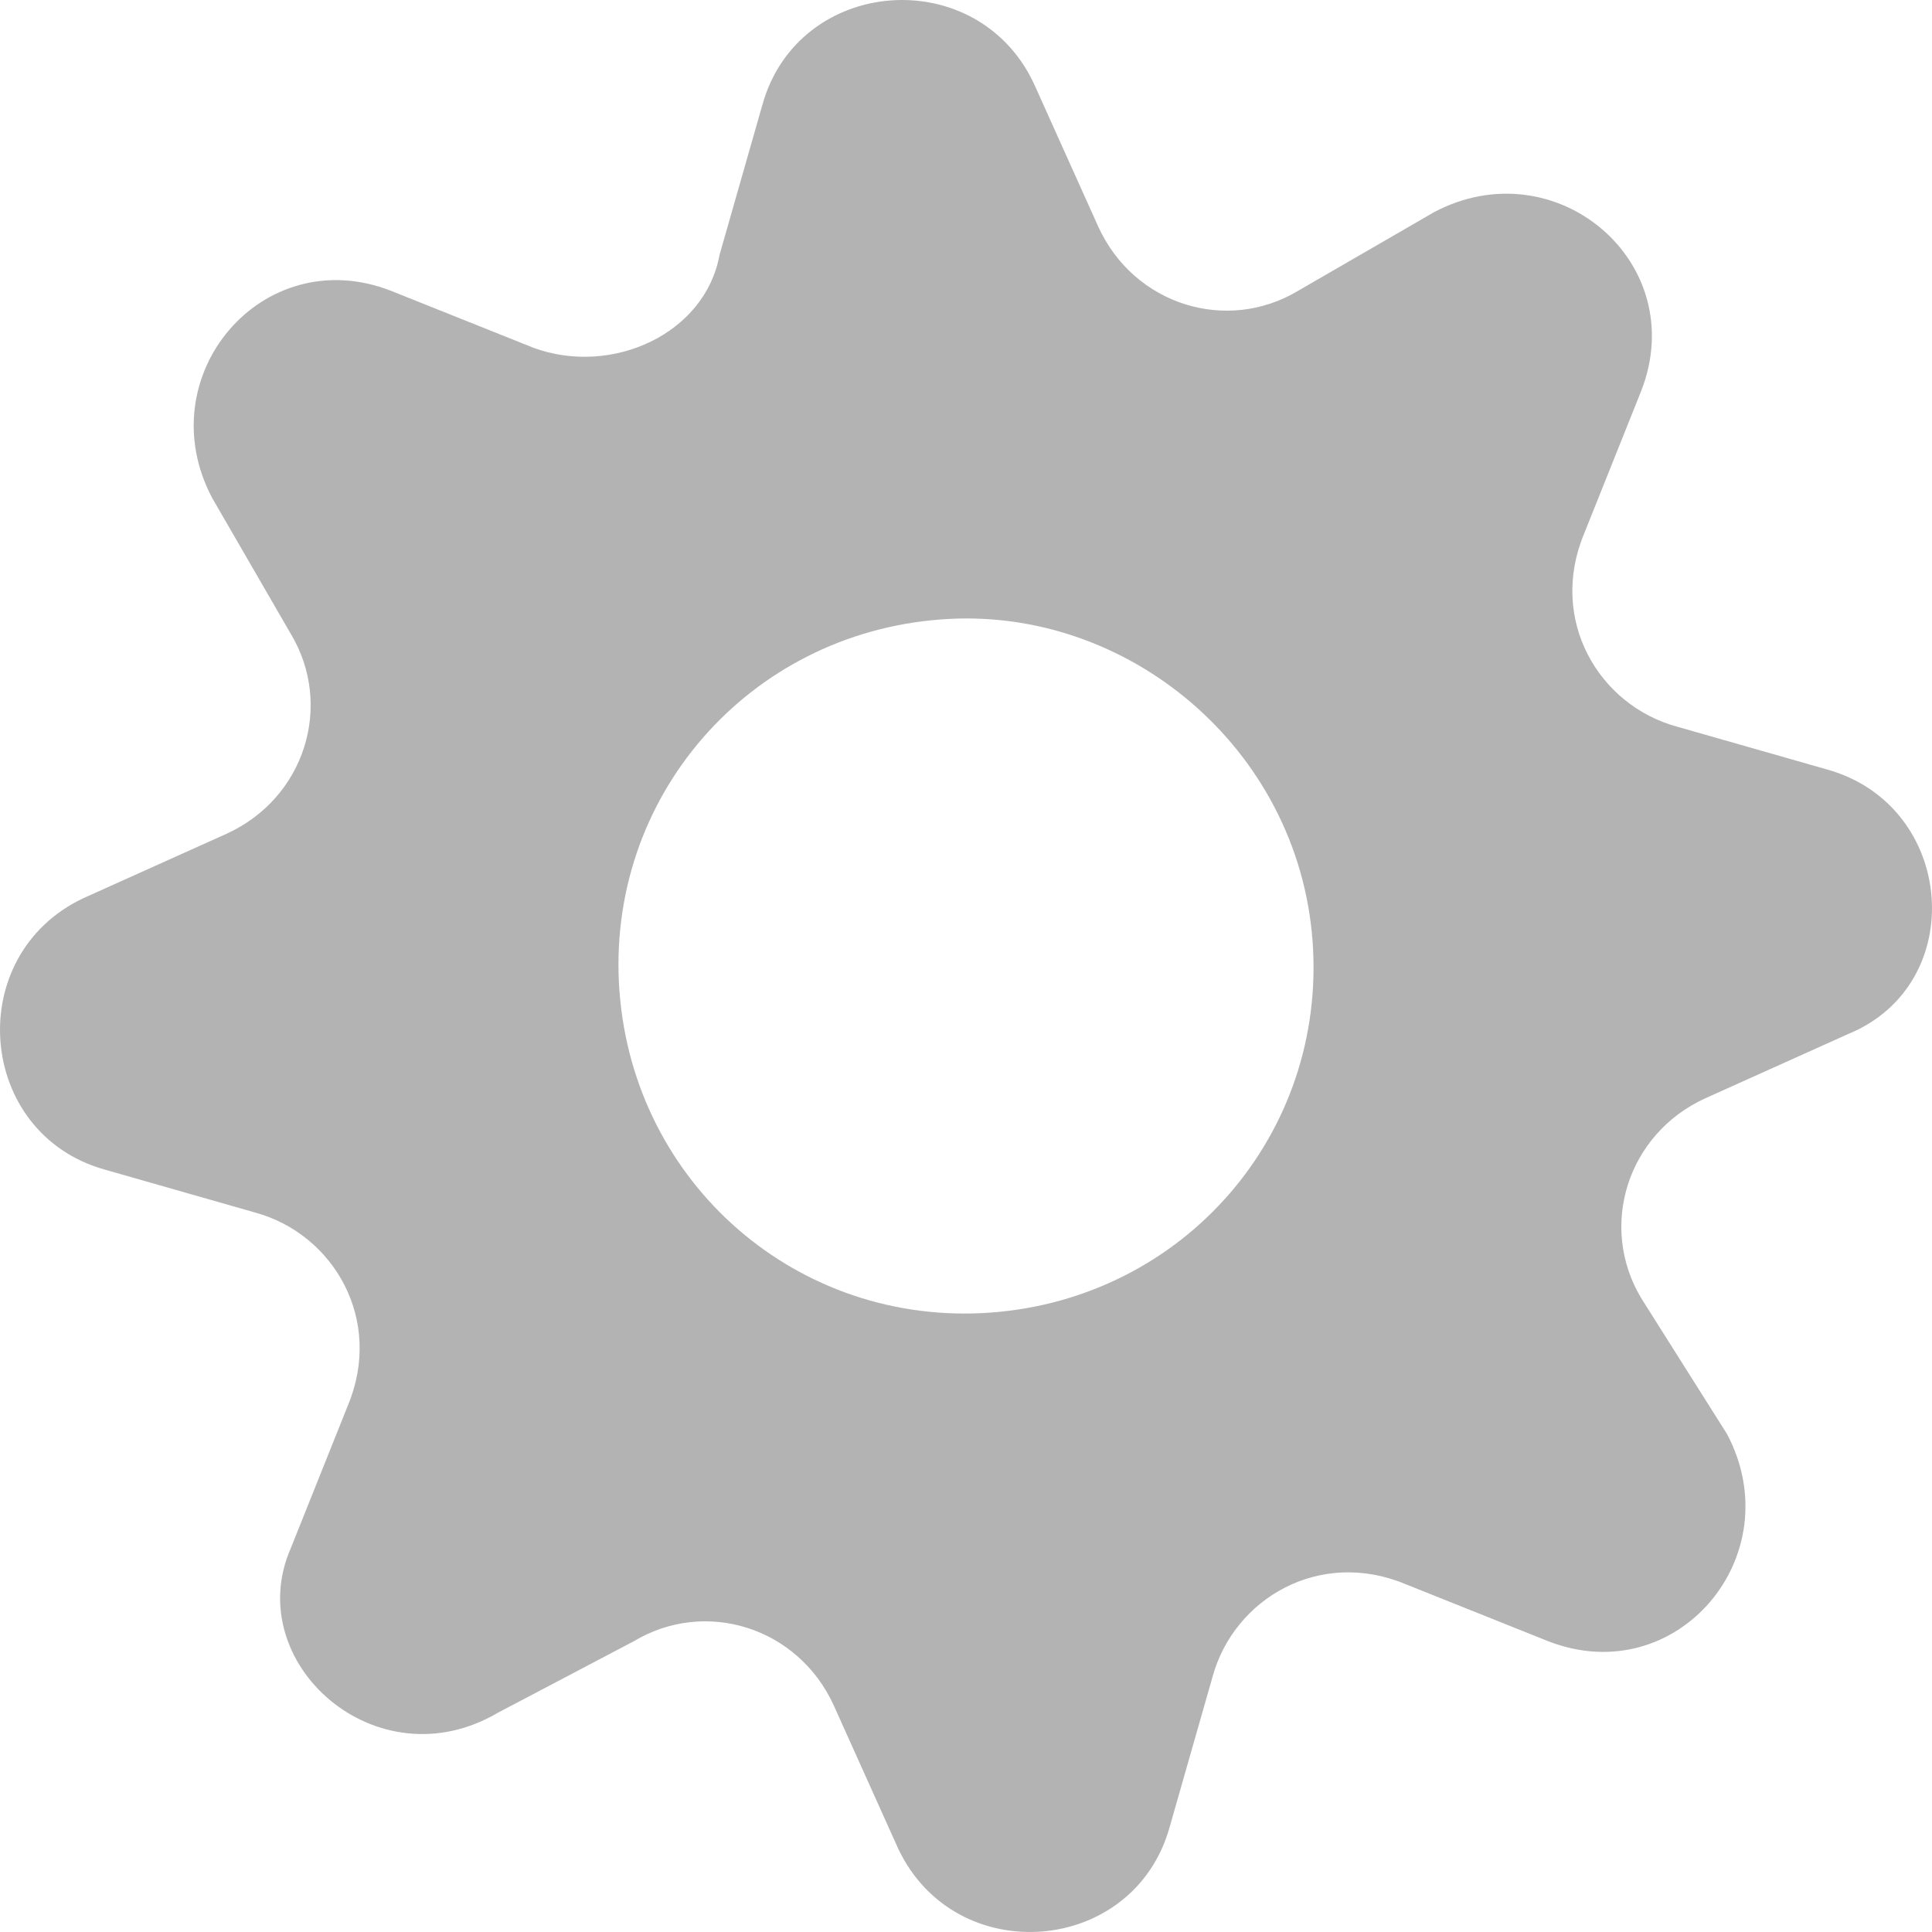
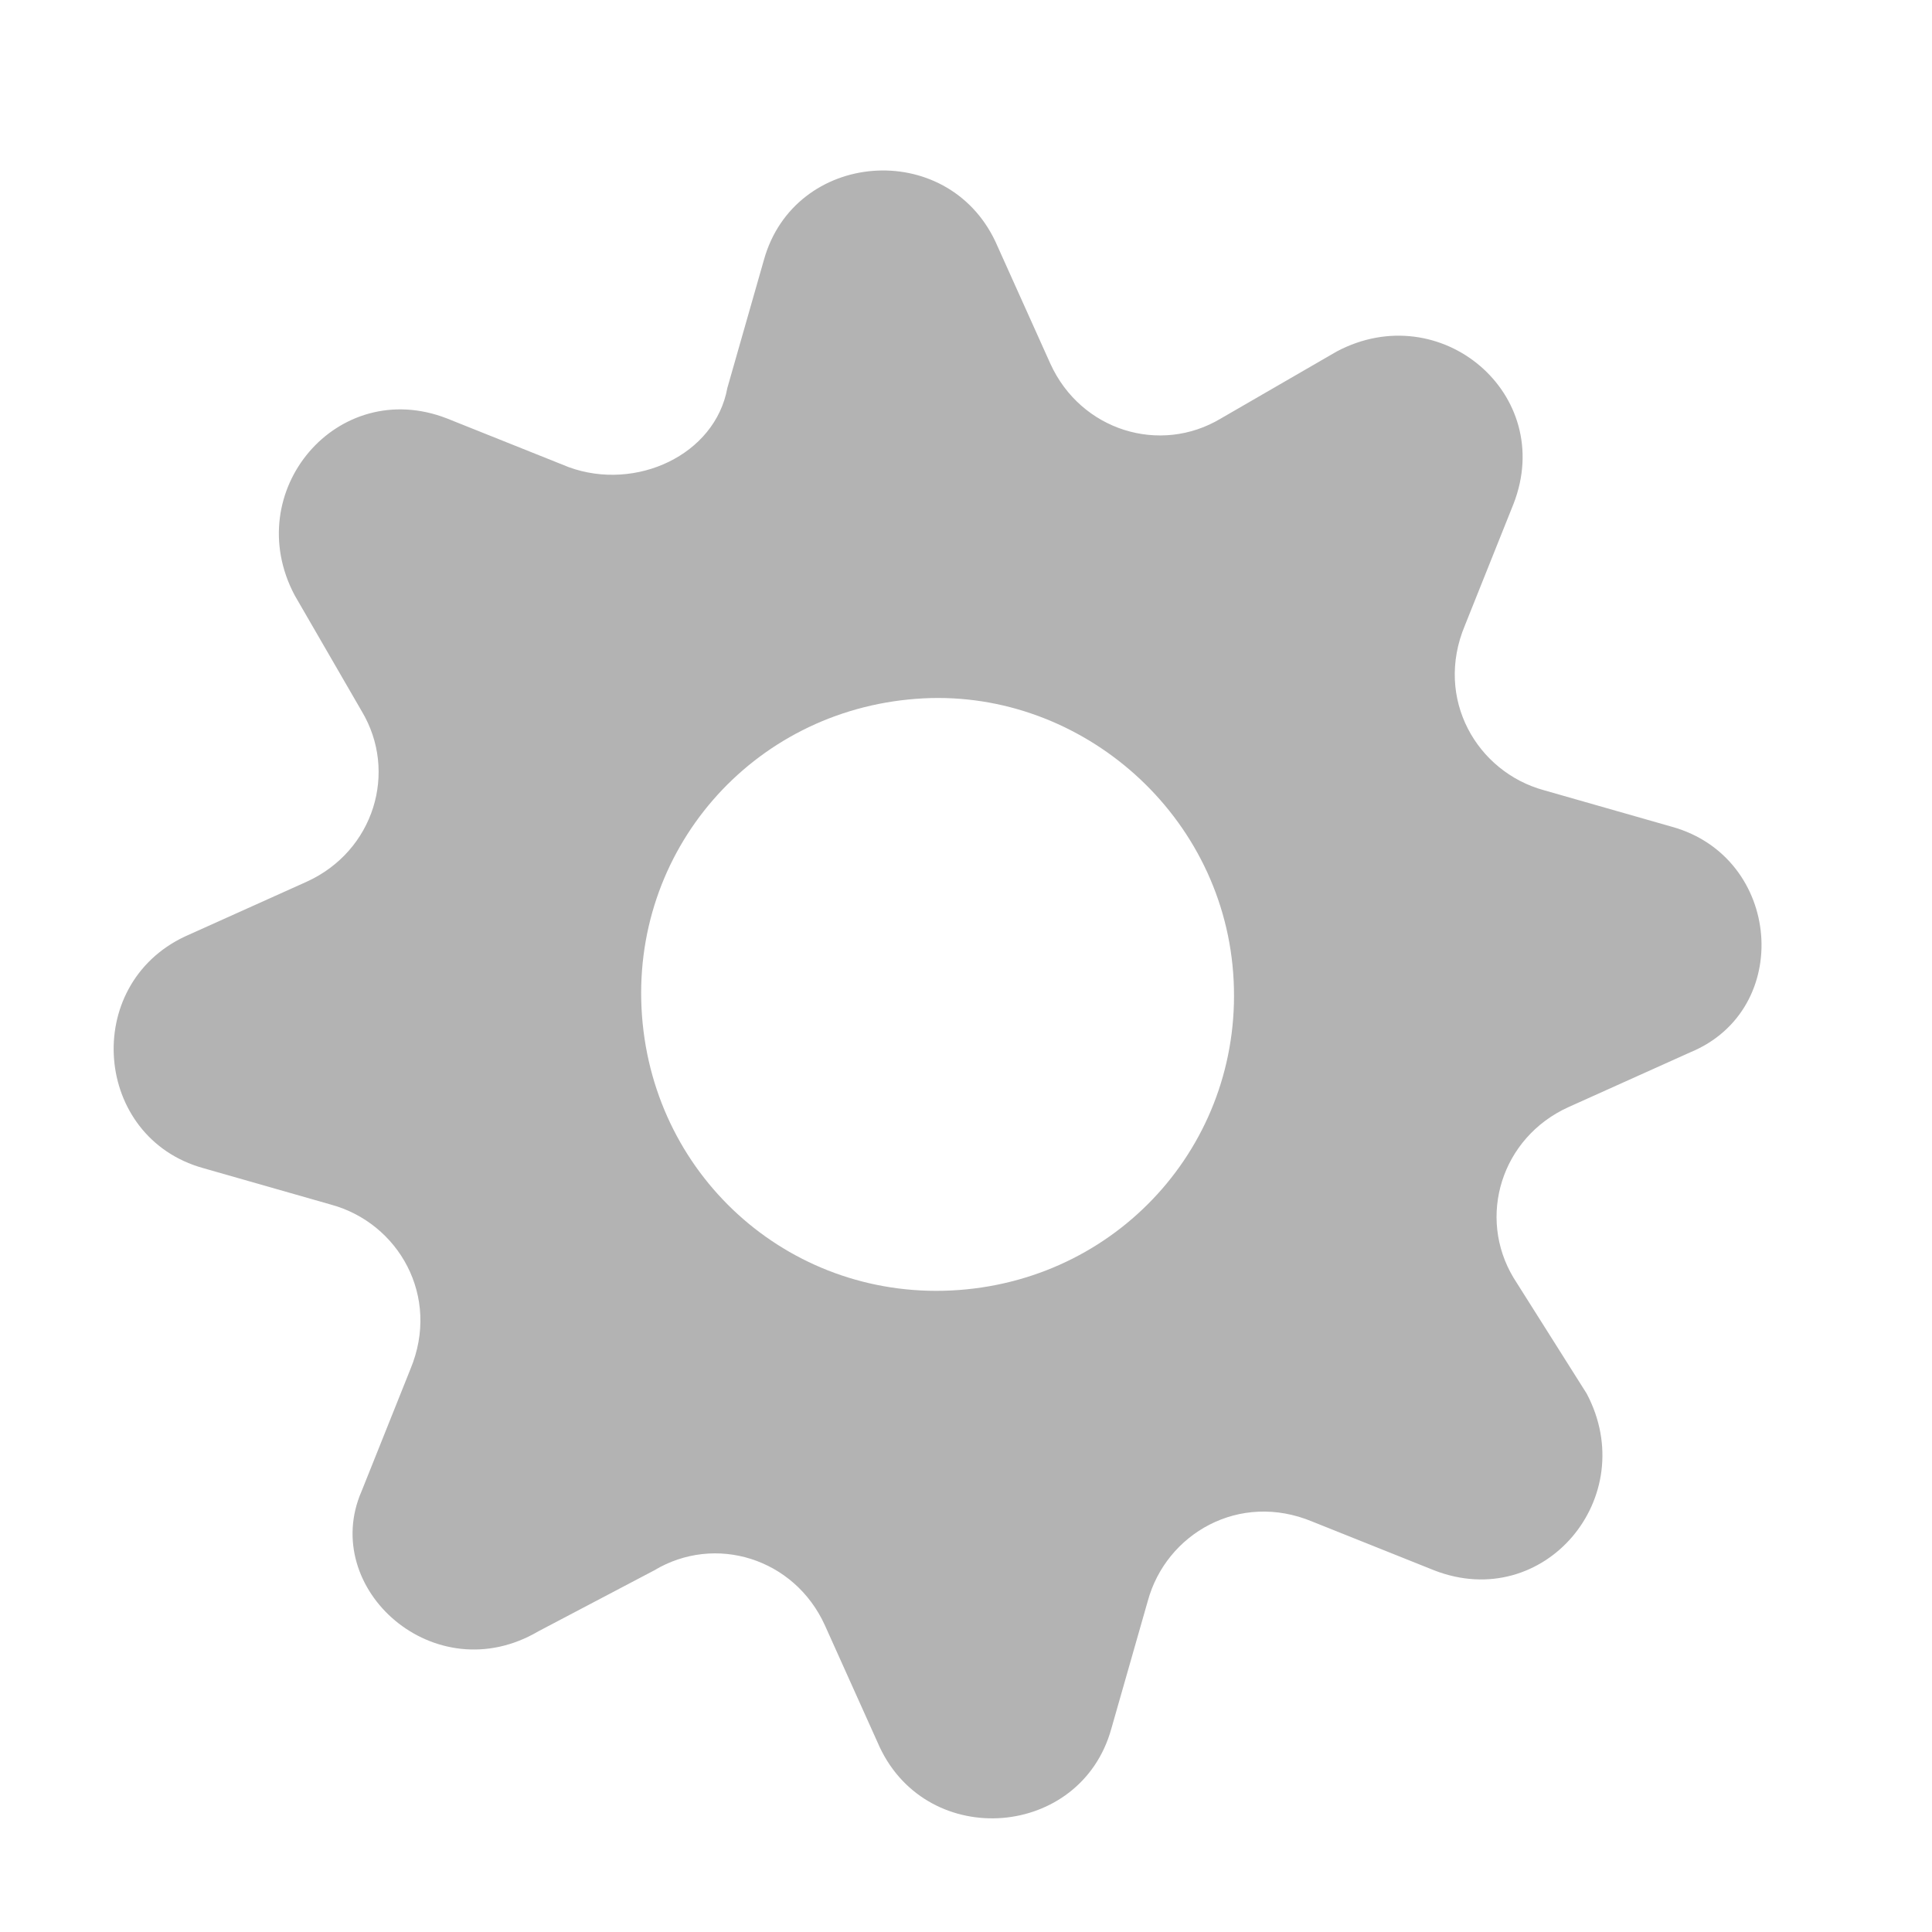
- <svg xmlns="http://www.w3.org/2000/svg" width="29" height="29" viewBox="0 0 29 29" fill="none">
-   <path d="M27.424 11.55L25.172 10.907C23.992 10.585 23.241 9.298 23.778 8.011L24.636 5.866C25.386 3.935 23.349 2.219 21.525 3.185L19.487 4.364C18.415 5.008 17.02 4.579 16.484 3.399L15.519 1.254C14.661 -0.569 11.979 -0.355 11.443 1.576L10.8 3.828C10.585 5.008 9.191 5.651 8.011 5.222L5.866 4.364C3.935 3.614 2.219 5.651 3.185 7.475L4.364 9.513C5.008 10.585 4.579 11.979 3.399 12.516L1.254 13.481C-0.569 14.339 -0.355 17.02 1.576 17.557L3.828 18.2C5.008 18.522 5.759 19.809 5.222 21.096L4.364 23.241C3.614 24.957 5.651 26.781 7.475 25.708L9.513 24.636C10.585 23.992 11.979 24.421 12.516 25.601L13.481 27.746C14.339 29.569 17.02 29.355 17.557 27.424L18.2 25.172C18.522 23.992 19.809 23.241 21.096 23.778L23.241 24.636C25.172 25.386 26.888 23.349 25.923 21.525L24.636 19.487C23.992 18.415 24.421 17.02 25.601 16.484L27.746 15.519C29.569 14.768 29.355 12.087 27.424 11.55ZM19.702 14.125C19.916 17.02 17.771 19.487 14.875 19.702C11.979 19.916 9.513 17.771 9.298 14.875C9.084 11.979 11.229 9.513 14.125 9.298C16.913 9.084 19.487 11.229 19.702 14.125Z" fill="#B3B3B3" />
+ <svg xmlns="http://www.w3.org/2000/svg" width="34" height="34" viewBox="0 0 34 34" fill="none">
+   <path d="M29.424 14.55L27.172 13.907C25.992 13.585 25.241 12.298 25.778 11.011L26.636 8.866C27.386 6.935 25.349 5.219 23.525 6.185L21.487 7.364C20.415 8.008 19.02 7.579 18.484 6.399L17.519 4.254C16.661 2.431 13.979 2.645 13.443 4.576L12.8 6.828C12.585 8.008 11.191 8.651 10.011 8.222L7.866 7.364C5.935 6.614 4.219 8.651 5.185 10.475L6.364 12.513C7.008 13.585 6.579 14.979 5.399 15.516L3.254 16.481C1.431 17.339 1.645 20.02 3.576 20.557L5.828 21.2C7.008 21.522 7.759 22.809 7.222 24.096L6.364 26.241C5.614 27.957 7.651 29.781 9.475 28.708L11.513 27.636C12.585 26.992 13.979 27.421 14.516 28.601L15.481 30.746C16.339 32.569 19.02 32.355 19.557 30.424L20.2 28.172C20.522 26.992 21.809 26.241 23.096 26.778L25.241 27.636C27.172 28.386 28.888 26.349 27.923 24.525L26.636 22.487C25.992 21.415 26.421 20.02 27.601 19.484L29.746 18.519C31.569 17.768 31.355 15.087 29.424 14.55ZM21.702 17.125C21.916 20.02 19.771 22.487 16.875 22.702C13.979 22.916 11.513 20.771 11.298 17.875C11.084 14.979 13.229 12.513 16.125 12.298C18.913 12.084 21.487 14.229 21.702 17.125Z" fill="#B3B3B3" />
</svg>
